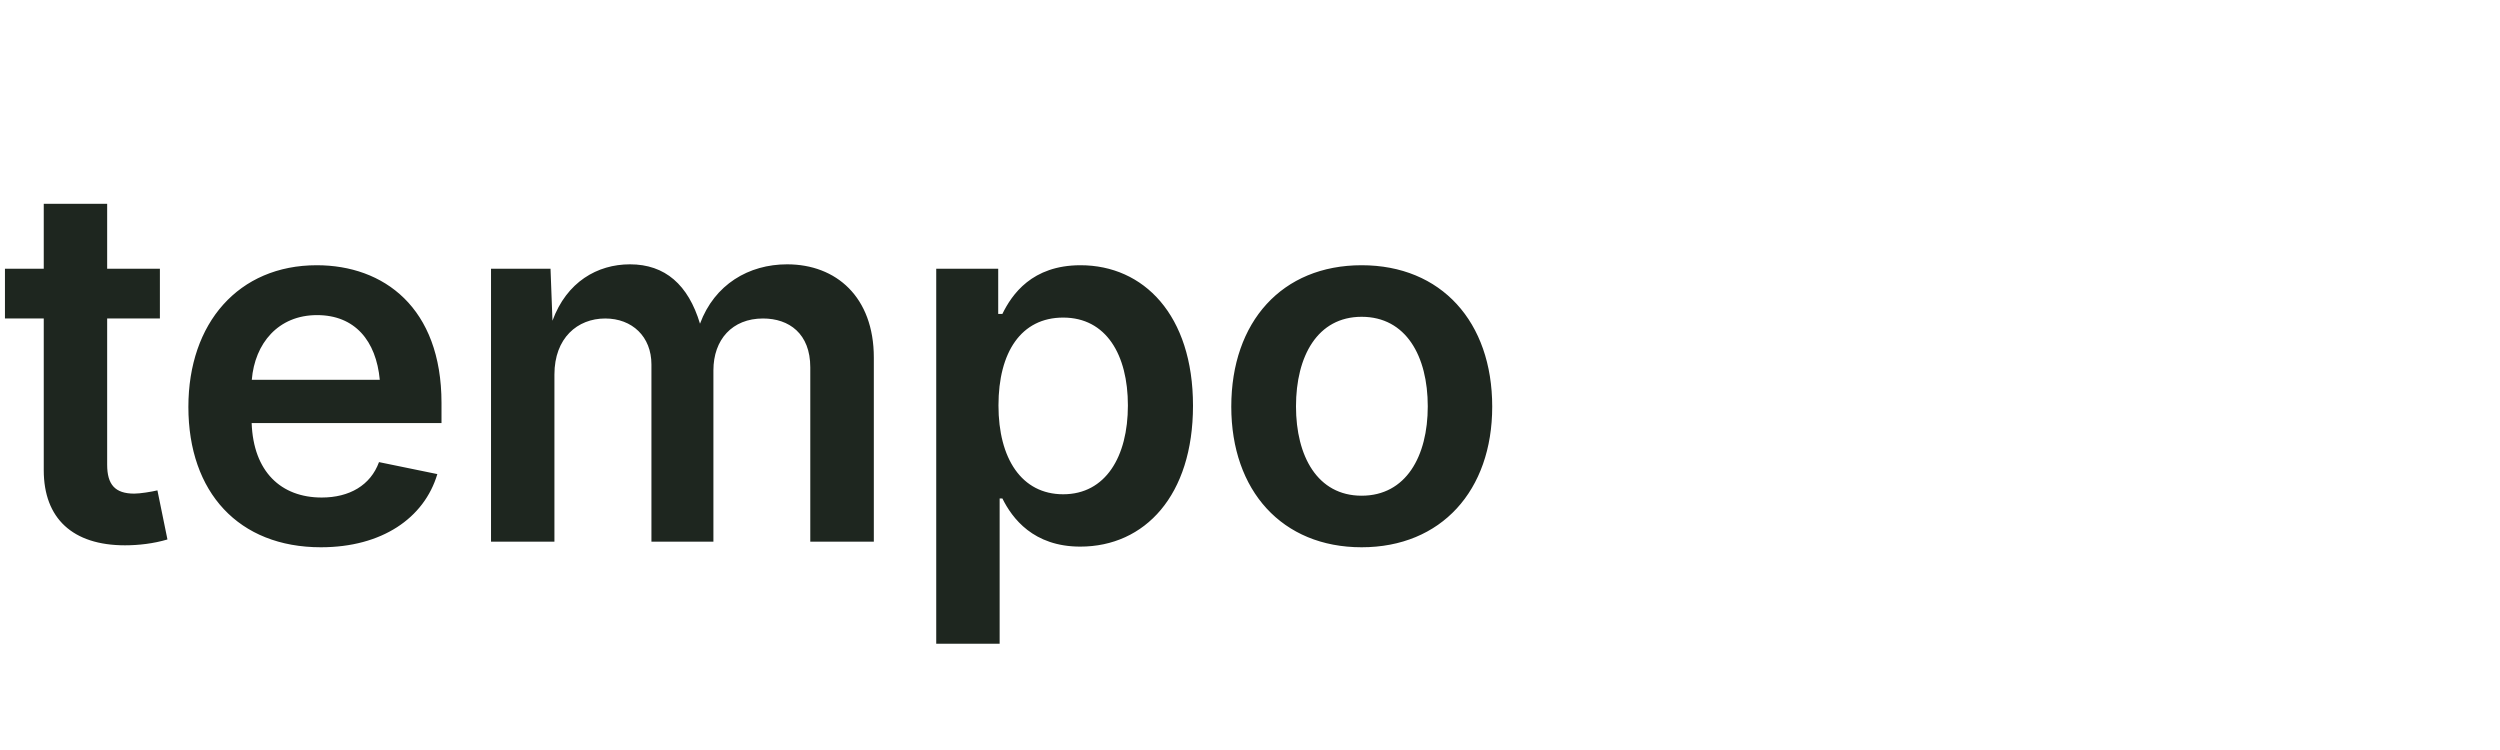
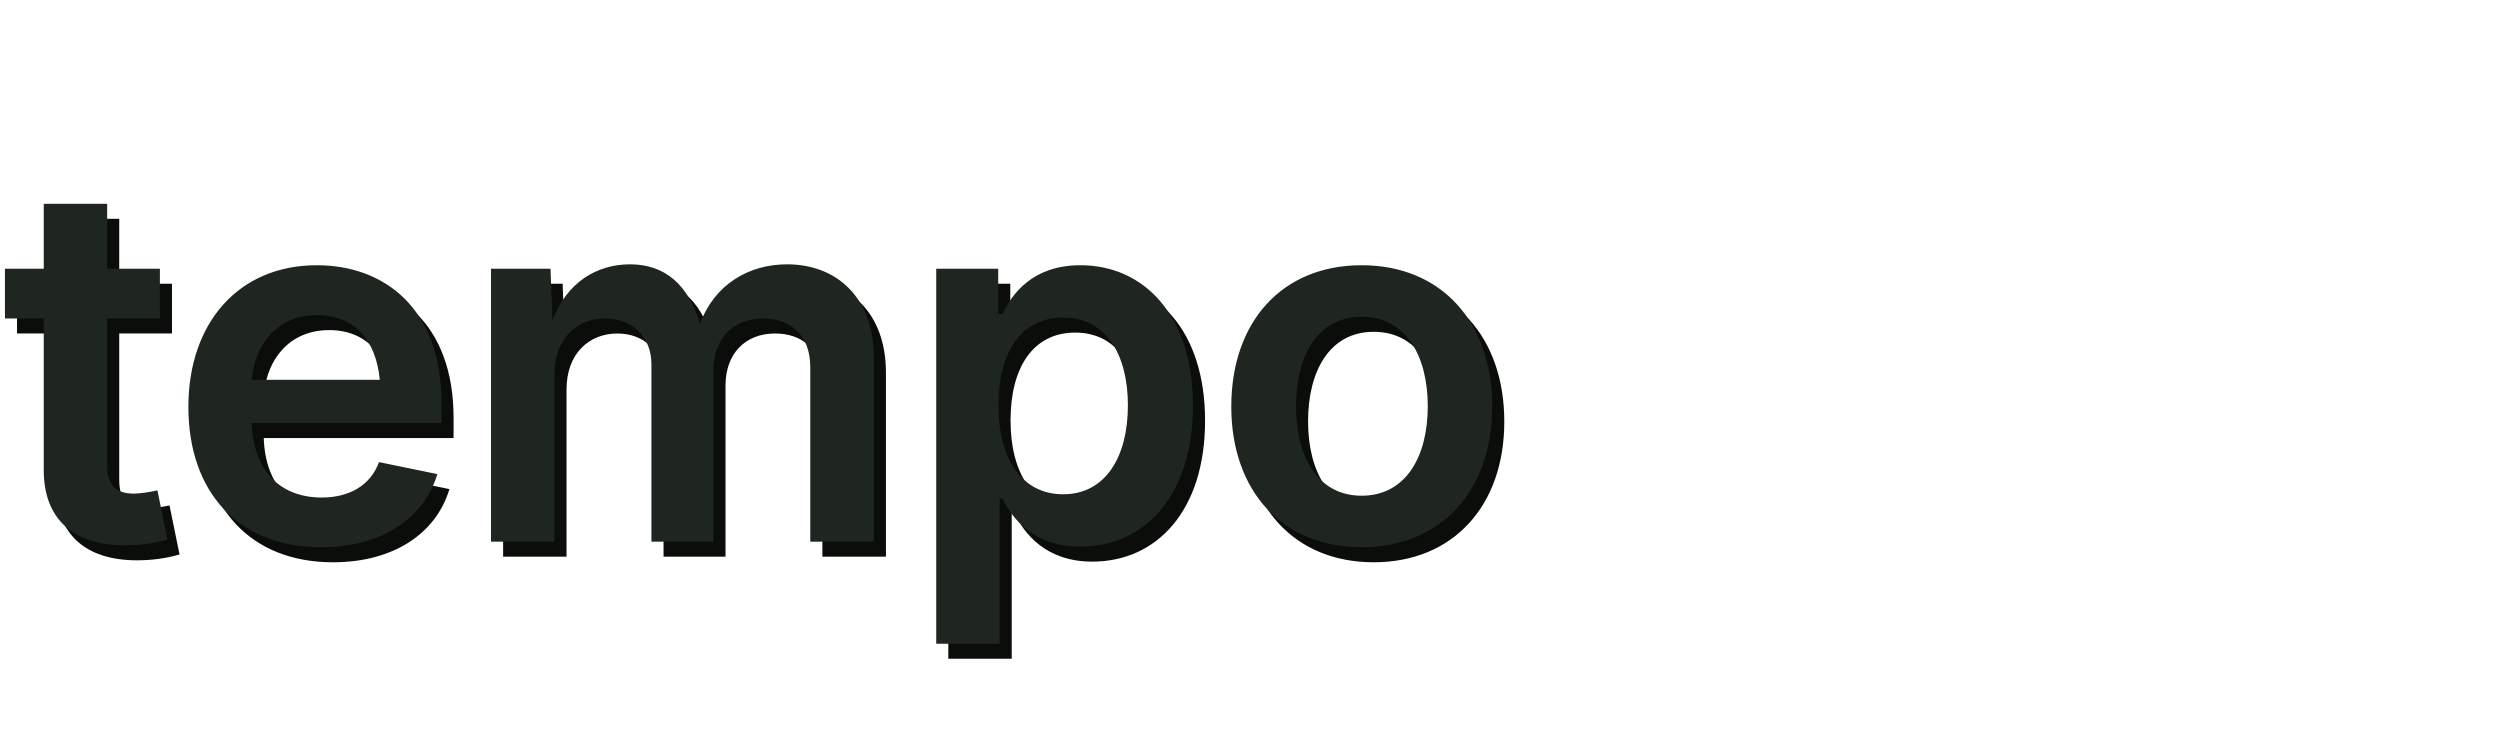
<svg xmlns="http://www.w3.org/2000/svg" viewBox="0 0 300 90">
-   <text x="0" y="65" font-family="Inter, -apple-system, sans-serif" font-size="60" font-weight="600" letter-spacing="-0.6" fill="#1e261f">tempo</text>
+   <text x="1.45" y="66.8" font-family="Inter, -apple-system, sans-serif" font-weight="600" font-size="60" letter-spacing="-0.6" fill="#0a0d0a">tempo</text>
+   <text x="0" y="65" font-family="Inter, -apple-system, sans-serif" font-weight="600" font-size="60" letter-spacing="-0.6" fill="#1e261f">tempo</text>
</svg>
